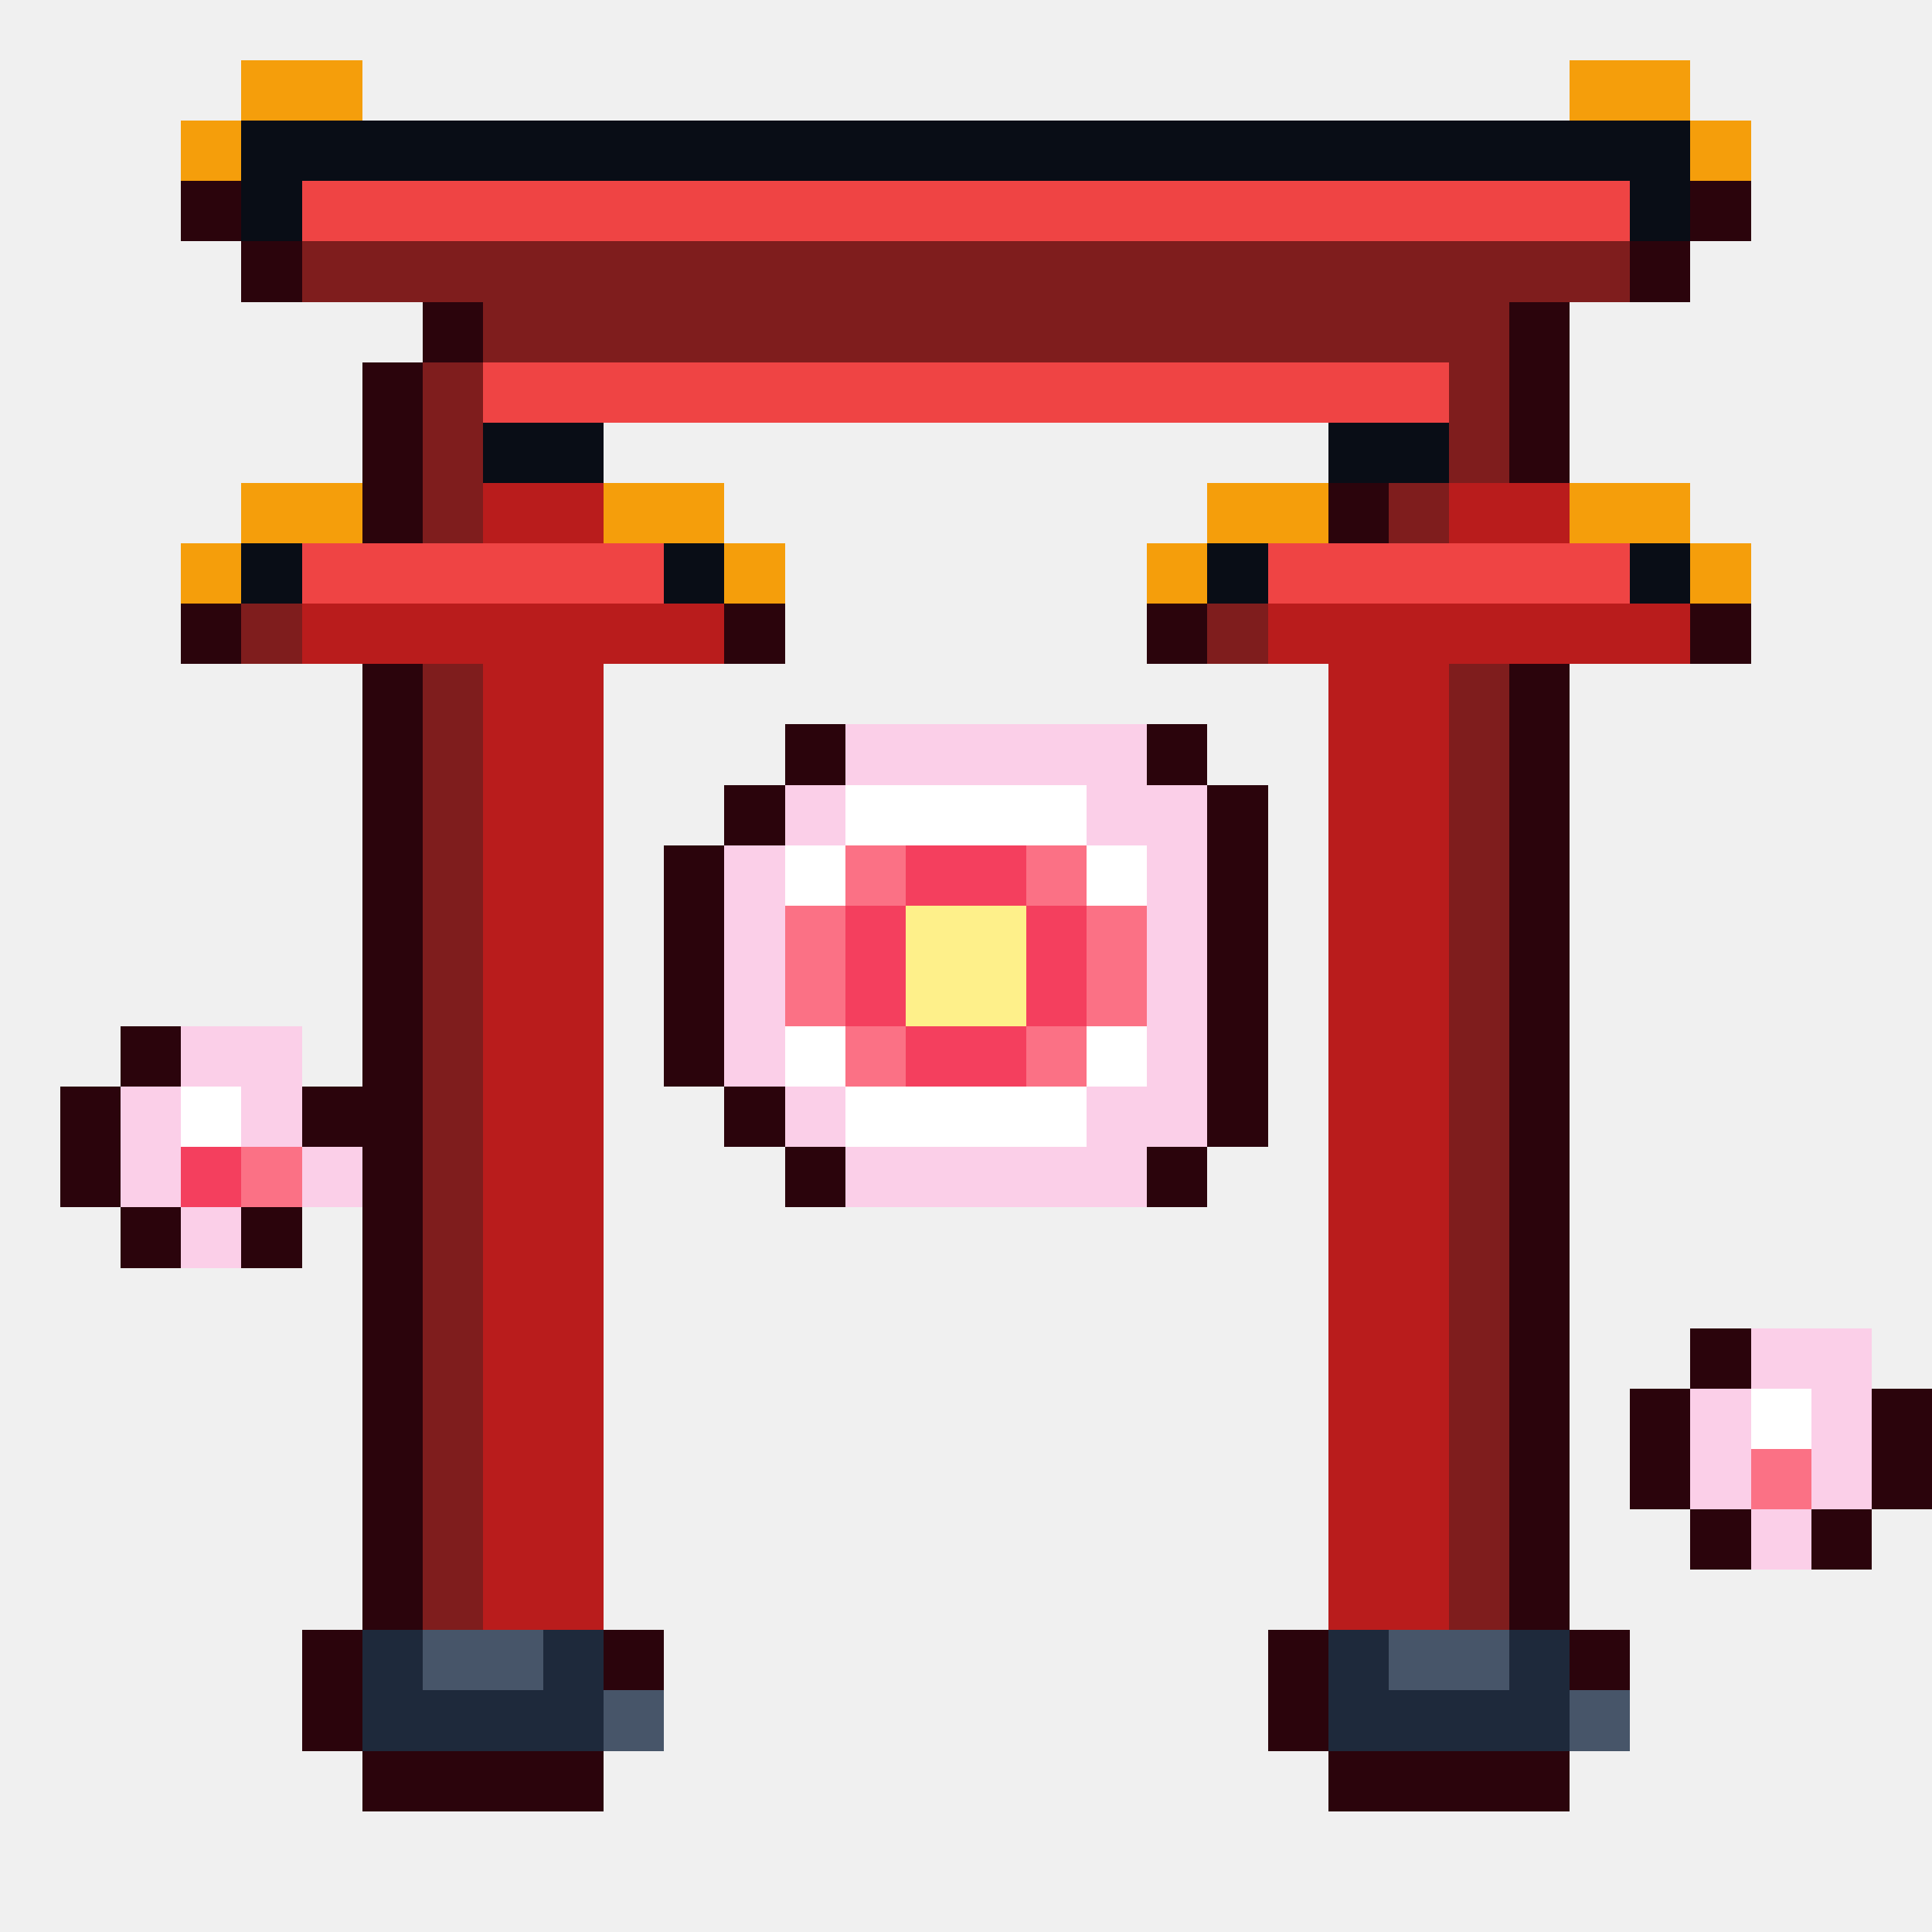
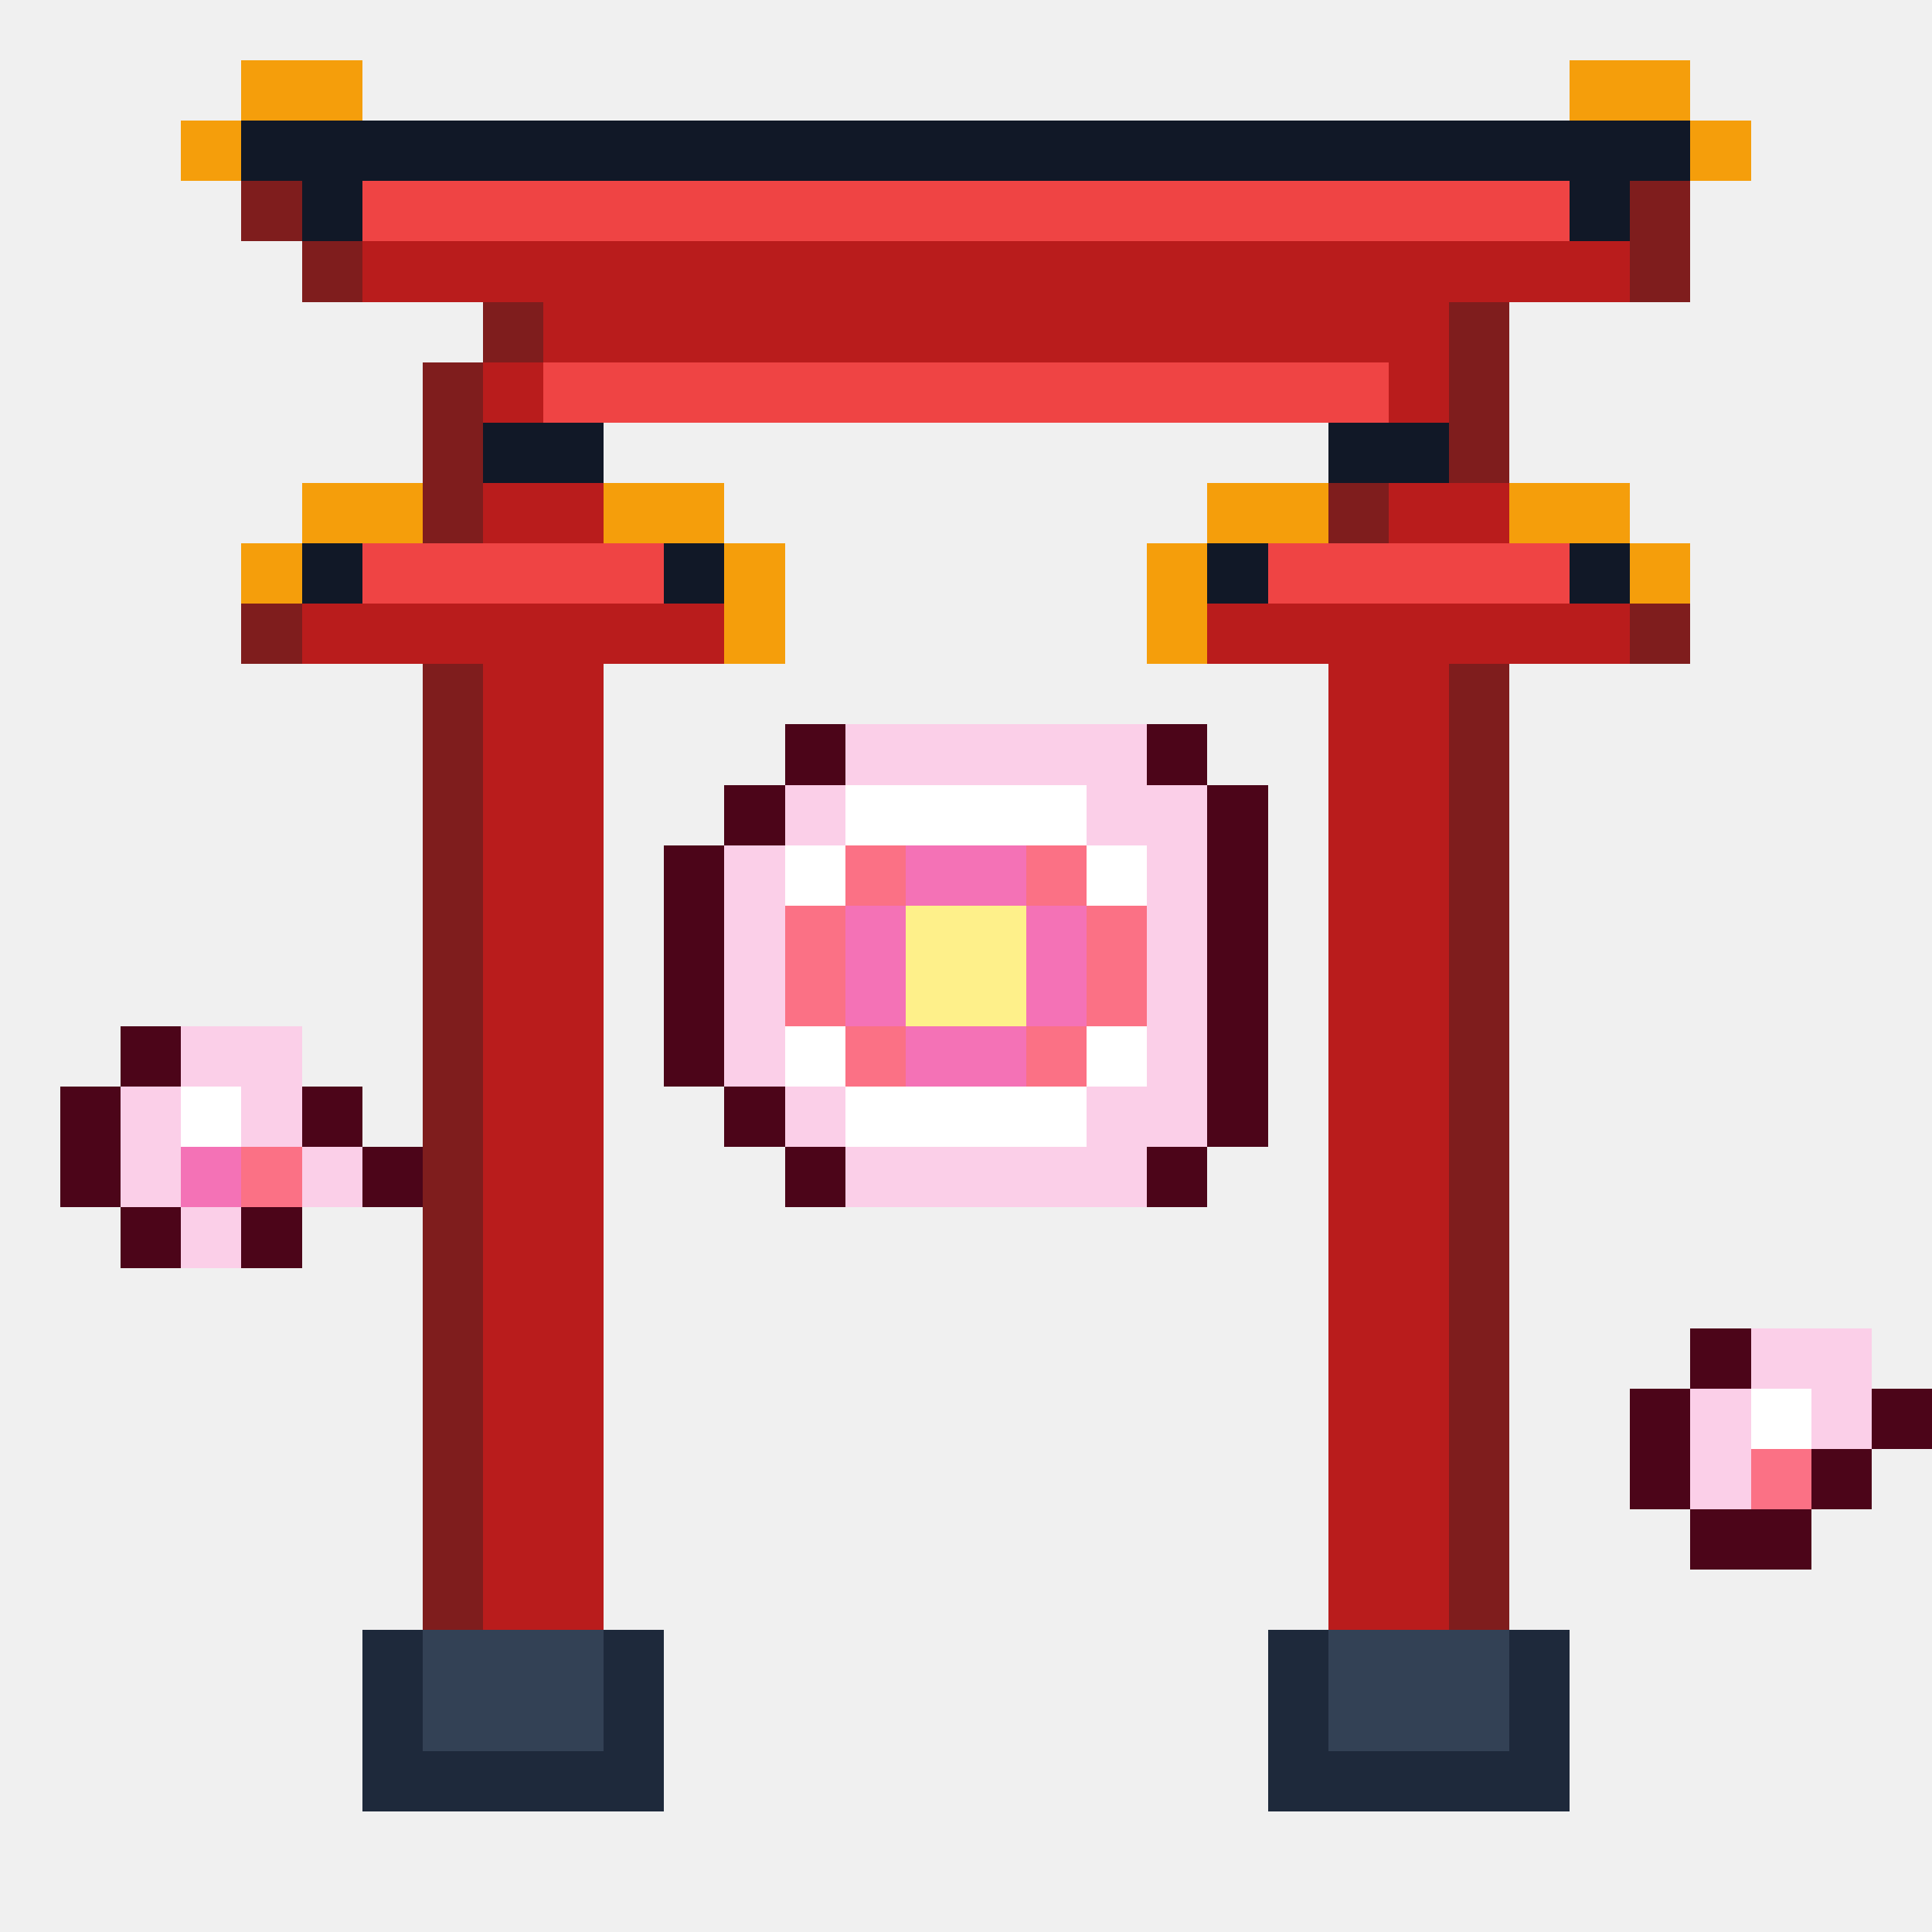
<svg xmlns="http://www.w3.org/2000/svg" viewBox="0 0 32 32" width="100%" height="100%" shape-rendering="crispEdges">
  <rect x="4" y="1" width="1" height="1" fill="#f59e0b" />
  <rect x="5" y="1" width="1" height="1" fill="#f59e0b" />
  <rect x="26" y="1" width="1" height="1" fill="#f59e0b" />
  <rect x="27" y="1" width="1" height="1" fill="#f59e0b" />
  <rect x="3" y="2" width="1" height="1" fill="#f59e0b" />
-   <rect x="4" y="2" width="1" height="1" fill="#090d16" />
-   <rect x="5" y="2" width="1" height="1" fill="#090d16" />
-   <rect x="6" y="2" width="1" height="1" fill="#090d16" />
-   <rect x="7" y="2" width="1" height="1" fill="#090d16" />
-   <rect x="8" y="2" width="1" height="1" fill="#090d16" />
-   <rect x="9" y="2" width="1" height="1" fill="#090d16" />
-   <rect x="10" y="2" width="1" height="1" fill="#090d16" />
-   <rect x="11" y="2" width="1" height="1" fill="#090d16" />
-   <rect x="12" y="2" width="1" height="1" fill="#090d16" />
-   <rect x="13" y="2" width="1" height="1" fill="#090d16" />
-   <rect x="14" y="2" width="1" height="1" fill="#090d16" />
-   <rect x="15" y="2" width="1" height="1" fill="#090d16" />
-   <rect x="16" y="2" width="1" height="1" fill="#090d16" />
-   <rect x="17" y="2" width="1" height="1" fill="#090d16" />
-   <rect x="18" y="2" width="1" height="1" fill="#090d16" />
-   <rect x="19" y="2" width="1" height="1" fill="#090d16" />
-   <rect x="20" y="2" width="1" height="1" fill="#090d16" />
-   <rect x="21" y="2" width="1" height="1" fill="#090d16" />
-   <rect x="22" y="2" width="1" height="1" fill="#090d16" />
-   <rect x="23" y="2" width="1" height="1" fill="#090d16" />
-   <rect x="24" y="2" width="1" height="1" fill="#090d16" />
-   <rect x="25" y="2" width="1" height="1" fill="#090d16" />
-   <rect x="26" y="2" width="1" height="1" fill="#090d16" />
-   <rect x="27" y="2" width="1" height="1" fill="#090d16" />
+   <rect x="4" y="2" width="1" height="1" fill="#111827" />
+   <rect x="5" y="2" width="1" height="1" fill="#111827" />
+   <rect x="6" y="2" width="1" height="1" fill="#111827" />
+   <rect x="7" y="2" width="1" height="1" fill="#111827" />
+   <rect x="8" y="2" width="1" height="1" fill="#111827" />
+   <rect x="9" y="2" width="1" height="1" fill="#111827" />
+   <rect x="10" y="2" width="1" height="1" fill="#111827" />
+   <rect x="11" y="2" width="1" height="1" fill="#111827" />
+   <rect x="12" y="2" width="1" height="1" fill="#111827" />
+   <rect x="13" y="2" width="1" height="1" fill="#111827" />
+   <rect x="14" y="2" width="1" height="1" fill="#111827" />
+   <rect x="15" y="2" width="1" height="1" fill="#111827" />
+   <rect x="16" y="2" width="1" height="1" fill="#111827" />
+   <rect x="17" y="2" width="1" height="1" fill="#111827" />
+   <rect x="18" y="2" width="1" height="1" fill="#111827" />
+   <rect x="19" y="2" width="1" height="1" fill="#111827" />
+   <rect x="20" y="2" width="1" height="1" fill="#111827" />
+   <rect x="21" y="2" width="1" height="1" fill="#111827" />
+   <rect x="22" y="2" width="1" height="1" fill="#111827" />
+   <rect x="23" y="2" width="1" height="1" fill="#111827" />
+   <rect x="24" y="2" width="1" height="1" fill="#111827" />
+   <rect x="25" y="2" width="1" height="1" fill="#111827" />
+   <rect x="26" y="2" width="1" height="1" fill="#111827" />
+   <rect x="27" y="2" width="1" height="1" fill="#111827" />
  <rect x="28" y="2" width="1" height="1" fill="#f59e0b" />
-   <rect x="3" y="3" width="1" height="1" fill="#2b040c" />
-   <rect x="4" y="3" width="1" height="1" fill="#090d16" />
-   <rect x="5" y="3" width="1" height="1" fill="#ef4444" />
+   <rect x="4" y="3" width="1" height="1" fill="#7f1d1d" />
+   <rect x="5" y="3" width="1" height="1" fill="#111827" />
  <rect x="6" y="3" width="1" height="1" fill="#ef4444" />
  <rect x="7" y="3" width="1" height="1" fill="#ef4444" />
  <rect x="8" y="3" width="1" height="1" fill="#ef4444" />
  <rect x="9" y="3" width="1" height="1" fill="#ef4444" />
  <rect x="10" y="3" width="1" height="1" fill="#ef4444" />
  <rect x="11" y="3" width="1" height="1" fill="#ef4444" />
  <rect x="12" y="3" width="1" height="1" fill="#ef4444" />
  <rect x="13" y="3" width="1" height="1" fill="#ef4444" />
  <rect x="14" y="3" width="1" height="1" fill="#ef4444" />
  <rect x="15" y="3" width="1" height="1" fill="#ef4444" />
  <rect x="16" y="3" width="1" height="1" fill="#ef4444" />
  <rect x="17" y="3" width="1" height="1" fill="#ef4444" />
  <rect x="18" y="3" width="1" height="1" fill="#ef4444" />
  <rect x="19" y="3" width="1" height="1" fill="#ef4444" />
  <rect x="20" y="3" width="1" height="1" fill="#ef4444" />
  <rect x="21" y="3" width="1" height="1" fill="#ef4444" />
  <rect x="22" y="3" width="1" height="1" fill="#ef4444" />
  <rect x="23" y="3" width="1" height="1" fill="#ef4444" />
  <rect x="24" y="3" width="1" height="1" fill="#ef4444" />
  <rect x="25" y="3" width="1" height="1" fill="#ef4444" />
-   <rect x="26" y="3" width="1" height="1" fill="#ef4444" />
-   <rect x="27" y="3" width="1" height="1" fill="#090d16" />
-   <rect x="28" y="3" width="1" height="1" fill="#2b040c" />
-   <rect x="4" y="4" width="1" height="1" fill="#2b040c" />
+   <rect x="26" y="3" width="1" height="1" fill="#111827" />
+   <rect x="27" y="3" width="1" height="1" fill="#7f1d1d" />
  <rect x="5" y="4" width="1" height="1" fill="#7f1d1d" />
-   <rect x="6" y="4" width="1" height="1" fill="#7f1d1d" />
-   <rect x="7" y="4" width="1" height="1" fill="#7f1d1d" />
-   <rect x="8" y="4" width="1" height="1" fill="#7f1d1d" />
-   <rect x="9" y="4" width="1" height="1" fill="#7f1d1d" />
-   <rect x="10" y="4" width="1" height="1" fill="#7f1d1d" />
-   <rect x="11" y="4" width="1" height="1" fill="#7f1d1d" />
-   <rect x="12" y="4" width="1" height="1" fill="#7f1d1d" />
-   <rect x="13" y="4" width="1" height="1" fill="#7f1d1d" />
-   <rect x="14" y="4" width="1" height="1" fill="#7f1d1d" />
-   <rect x="15" y="4" width="1" height="1" fill="#7f1d1d" />
-   <rect x="16" y="4" width="1" height="1" fill="#7f1d1d" />
-   <rect x="17" y="4" width="1" height="1" fill="#7f1d1d" />
-   <rect x="18" y="4" width="1" height="1" fill="#7f1d1d" />
-   <rect x="19" y="4" width="1" height="1" fill="#7f1d1d" />
-   <rect x="20" y="4" width="1" height="1" fill="#7f1d1d" />
-   <rect x="21" y="4" width="1" height="1" fill="#7f1d1d" />
-   <rect x="22" y="4" width="1" height="1" fill="#7f1d1d" />
-   <rect x="23" y="4" width="1" height="1" fill="#7f1d1d" />
-   <rect x="24" y="4" width="1" height="1" fill="#7f1d1d" />
-   <rect x="25" y="4" width="1" height="1" fill="#7f1d1d" />
-   <rect x="26" y="4" width="1" height="1" fill="#7f1d1d" />
-   <rect x="27" y="4" width="1" height="1" fill="#2b040c" />
-   <rect x="7" y="5" width="1" height="1" fill="#2b040c" />
+   <rect x="6" y="4" width="1" height="1" fill="#b91c1c" />
+   <rect x="7" y="4" width="1" height="1" fill="#b91c1c" />
+   <rect x="8" y="4" width="1" height="1" fill="#b91c1c" />
+   <rect x="9" y="4" width="1" height="1" fill="#b91c1c" />
+   <rect x="10" y="4" width="1" height="1" fill="#b91c1c" />
+   <rect x="11" y="4" width="1" height="1" fill="#b91c1c" />
+   <rect x="12" y="4" width="1" height="1" fill="#b91c1c" />
+   <rect x="13" y="4" width="1" height="1" fill="#b91c1c" />
+   <rect x="14" y="4" width="1" height="1" fill="#b91c1c" />
+   <rect x="15" y="4" width="1" height="1" fill="#b91c1c" />
+   <rect x="16" y="4" width="1" height="1" fill="#b91c1c" />
+   <rect x="17" y="4" width="1" height="1" fill="#b91c1c" />
+   <rect x="18" y="4" width="1" height="1" fill="#b91c1c" />
+   <rect x="19" y="4" width="1" height="1" fill="#b91c1c" />
+   <rect x="20" y="4" width="1" height="1" fill="#b91c1c" />
+   <rect x="21" y="4" width="1" height="1" fill="#b91c1c" />
+   <rect x="22" y="4" width="1" height="1" fill="#b91c1c" />
+   <rect x="23" y="4" width="1" height="1" fill="#b91c1c" />
+   <rect x="24" y="4" width="1" height="1" fill="#b91c1c" />
+   <rect x="25" y="4" width="1" height="1" fill="#b91c1c" />
+   <rect x="26" y="4" width="1" height="1" fill="#b91c1c" />
+   <rect x="27" y="4" width="1" height="1" fill="#7f1d1d" />
  <rect x="8" y="5" width="1" height="1" fill="#7f1d1d" />
-   <rect x="9" y="5" width="1" height="1" fill="#7f1d1d" />
-   <rect x="10" y="5" width="1" height="1" fill="#7f1d1d" />
-   <rect x="11" y="5" width="1" height="1" fill="#7f1d1d" />
-   <rect x="12" y="5" width="1" height="1" fill="#7f1d1d" />
-   <rect x="13" y="5" width="1" height="1" fill="#7f1d1d" />
-   <rect x="14" y="5" width="1" height="1" fill="#7f1d1d" />
-   <rect x="15" y="5" width="1" height="1" fill="#7f1d1d" />
-   <rect x="16" y="5" width="1" height="1" fill="#7f1d1d" />
-   <rect x="17" y="5" width="1" height="1" fill="#7f1d1d" />
-   <rect x="18" y="5" width="1" height="1" fill="#7f1d1d" />
-   <rect x="19" y="5" width="1" height="1" fill="#7f1d1d" />
-   <rect x="20" y="5" width="1" height="1" fill="#7f1d1d" />
-   <rect x="21" y="5" width="1" height="1" fill="#7f1d1d" />
-   <rect x="22" y="5" width="1" height="1" fill="#7f1d1d" />
-   <rect x="23" y="5" width="1" height="1" fill="#7f1d1d" />
+   <rect x="9" y="5" width="1" height="1" fill="#b91c1c" />
+   <rect x="10" y="5" width="1" height="1" fill="#b91c1c" />
+   <rect x="11" y="5" width="1" height="1" fill="#b91c1c" />
+   <rect x="12" y="5" width="1" height="1" fill="#b91c1c" />
+   <rect x="13" y="5" width="1" height="1" fill="#b91c1c" />
+   <rect x="14" y="5" width="1" height="1" fill="#b91c1c" />
+   <rect x="15" y="5" width="1" height="1" fill="#b91c1c" />
+   <rect x="16" y="5" width="1" height="1" fill="#b91c1c" />
+   <rect x="17" y="5" width="1" height="1" fill="#b91c1c" />
+   <rect x="18" y="5" width="1" height="1" fill="#b91c1c" />
+   <rect x="19" y="5" width="1" height="1" fill="#b91c1c" />
+   <rect x="20" y="5" width="1" height="1" fill="#b91c1c" />
+   <rect x="21" y="5" width="1" height="1" fill="#b91c1c" />
+   <rect x="22" y="5" width="1" height="1" fill="#b91c1c" />
+   <rect x="23" y="5" width="1" height="1" fill="#b91c1c" />
  <rect x="24" y="5" width="1" height="1" fill="#7f1d1d" />
-   <rect x="25" y="5" width="1" height="1" fill="#2b040c" />
-   <rect x="6" y="6" width="1" height="1" fill="#2b040c" />
  <rect x="7" y="6" width="1" height="1" fill="#7f1d1d" />
-   <rect x="8" y="6" width="1" height="1" fill="#ef4444" />
+   <rect x="8" y="6" width="1" height="1" fill="#b91c1c" />
  <rect x="9" y="6" width="1" height="1" fill="#ef4444" />
  <rect x="10" y="6" width="1" height="1" fill="#ef4444" />
  <rect x="11" y="6" width="1" height="1" fill="#ef4444" />
  <rect x="12" y="6" width="1" height="1" fill="#ef4444" />
  <rect x="13" y="6" width="1" height="1" fill="#ef4444" />
  <rect x="14" y="6" width="1" height="1" fill="#ef4444" />
  <rect x="15" y="6" width="1" height="1" fill="#ef4444" />
  <rect x="16" y="6" width="1" height="1" fill="#ef4444" />
  <rect x="17" y="6" width="1" height="1" fill="#ef4444" />
  <rect x="18" y="6" width="1" height="1" fill="#ef4444" />
  <rect x="19" y="6" width="1" height="1" fill="#ef4444" />
  <rect x="20" y="6" width="1" height="1" fill="#ef4444" />
  <rect x="21" y="6" width="1" height="1" fill="#ef4444" />
  <rect x="22" y="6" width="1" height="1" fill="#ef4444" />
-   <rect x="23" y="6" width="1" height="1" fill="#ef4444" />
+   <rect x="23" y="6" width="1" height="1" fill="#b91c1c" />
  <rect x="24" y="6" width="1" height="1" fill="#7f1d1d" />
-   <rect x="25" y="6" width="1" height="1" fill="#2b040c" />
-   <rect x="6" y="7" width="1" height="1" fill="#2b040c" />
  <rect x="7" y="7" width="1" height="1" fill="#7f1d1d" />
-   <rect x="8" y="7" width="1" height="1" fill="#090d16" />
-   <rect x="9" y="7" width="1" height="1" fill="#090d16" />
-   <rect x="22" y="7" width="1" height="1" fill="#090d16" />
-   <rect x="23" y="7" width="1" height="1" fill="#090d16" />
+   <rect x="8" y="7" width="1" height="1" fill="#111827" />
+   <rect x="9" y="7" width="1" height="1" fill="#111827" />
+   <rect x="22" y="7" width="1" height="1" fill="#111827" />
+   <rect x="23" y="7" width="1" height="1" fill="#111827" />
  <rect x="24" y="7" width="1" height="1" fill="#7f1d1d" />
-   <rect x="25" y="7" width="1" height="1" fill="#2b040c" />
-   <rect x="4" y="8" width="1" height="1" fill="#f59e0b" />
  <rect x="5" y="8" width="1" height="1" fill="#f59e0b" />
-   <rect x="6" y="8" width="1" height="1" fill="#2b040c" />
+   <rect x="6" y="8" width="1" height="1" fill="#f59e0b" />
  <rect x="7" y="8" width="1" height="1" fill="#7f1d1d" />
  <rect x="8" y="8" width="1" height="1" fill="#b91c1c" />
  <rect x="9" y="8" width="1" height="1" fill="#b91c1c" />
  <rect x="10" y="8" width="1" height="1" fill="#f59e0b" />
  <rect x="11" y="8" width="1" height="1" fill="#f59e0b" />
  <rect x="20" y="8" width="1" height="1" fill="#f59e0b" />
  <rect x="21" y="8" width="1" height="1" fill="#f59e0b" />
-   <rect x="22" y="8" width="1" height="1" fill="#2b040c" />
-   <rect x="23" y="8" width="1" height="1" fill="#7f1d1d" />
+   <rect x="22" y="8" width="1" height="1" fill="#7f1d1d" />
+   <rect x="23" y="8" width="1" height="1" fill="#b91c1c" />
  <rect x="24" y="8" width="1" height="1" fill="#b91c1c" />
-   <rect x="25" y="8" width="1" height="1" fill="#b91c1c" />
+   <rect x="25" y="8" width="1" height="1" fill="#f59e0b" />
  <rect x="26" y="8" width="1" height="1" fill="#f59e0b" />
-   <rect x="27" y="8" width="1" height="1" fill="#f59e0b" />
-   <rect x="3" y="9" width="1" height="1" fill="#f59e0b" />
-   <rect x="4" y="9" width="1" height="1" fill="#090d16" />
-   <rect x="5" y="9" width="1" height="1" fill="#ef4444" />
+   <rect x="4" y="9" width="1" height="1" fill="#f59e0b" />
+   <rect x="5" y="9" width="1" height="1" fill="#111827" />
  <rect x="6" y="9" width="1" height="1" fill="#ef4444" />
  <rect x="7" y="9" width="1" height="1" fill="#ef4444" />
  <rect x="8" y="9" width="1" height="1" fill="#ef4444" />
  <rect x="9" y="9" width="1" height="1" fill="#ef4444" />
  <rect x="10" y="9" width="1" height="1" fill="#ef4444" />
-   <rect x="11" y="9" width="1" height="1" fill="#090d16" />
+   <rect x="11" y="9" width="1" height="1" fill="#111827" />
  <rect x="12" y="9" width="1" height="1" fill="#f59e0b" />
  <rect x="19" y="9" width="1" height="1" fill="#f59e0b" />
-   <rect x="20" y="9" width="1" height="1" fill="#090d16" />
+   <rect x="20" y="9" width="1" height="1" fill="#111827" />
  <rect x="21" y="9" width="1" height="1" fill="#ef4444" />
  <rect x="22" y="9" width="1" height="1" fill="#ef4444" />
  <rect x="23" y="9" width="1" height="1" fill="#ef4444" />
  <rect x="24" y="9" width="1" height="1" fill="#ef4444" />
  <rect x="25" y="9" width="1" height="1" fill="#ef4444" />
-   <rect x="26" y="9" width="1" height="1" fill="#ef4444" />
-   <rect x="27" y="9" width="1" height="1" fill="#090d16" />
-   <rect x="28" y="9" width="1" height="1" fill="#f59e0b" />
-   <rect x="3" y="10" width="1" height="1" fill="#2b040c" />
+   <rect x="26" y="9" width="1" height="1" fill="#111827" />
+   <rect x="27" y="9" width="1" height="1" fill="#f59e0b" />
  <rect x="4" y="10" width="1" height="1" fill="#7f1d1d" />
  <rect x="5" y="10" width="1" height="1" fill="#b91c1c" />
  <rect x="6" y="10" width="1" height="1" fill="#b91c1c" />
  <rect x="7" y="10" width="1" height="1" fill="#b91c1c" />
  <rect x="8" y="10" width="1" height="1" fill="#b91c1c" />
  <rect x="9" y="10" width="1" height="1" fill="#b91c1c" />
  <rect x="10" y="10" width="1" height="1" fill="#b91c1c" />
  <rect x="11" y="10" width="1" height="1" fill="#b91c1c" />
-   <rect x="12" y="10" width="1" height="1" fill="#2b040c" />
-   <rect x="19" y="10" width="1" height="1" fill="#2b040c" />
-   <rect x="20" y="10" width="1" height="1" fill="#7f1d1d" />
+   <rect x="12" y="10" width="1" height="1" fill="#f59e0b" />
+   <rect x="19" y="10" width="1" height="1" fill="#f59e0b" />
+   <rect x="20" y="10" width="1" height="1" fill="#b91c1c" />
  <rect x="21" y="10" width="1" height="1" fill="#b91c1c" />
  <rect x="22" y="10" width="1" height="1" fill="#b91c1c" />
  <rect x="23" y="10" width="1" height="1" fill="#b91c1c" />
  <rect x="24" y="10" width="1" height="1" fill="#b91c1c" />
  <rect x="25" y="10" width="1" height="1" fill="#b91c1c" />
  <rect x="26" y="10" width="1" height="1" fill="#b91c1c" />
-   <rect x="27" y="10" width="1" height="1" fill="#b91c1c" />
-   <rect x="28" y="10" width="1" height="1" fill="#2b040c" />
-   <rect x="6" y="11" width="1" height="1" fill="#2b040c" />
+   <rect x="27" y="10" width="1" height="1" fill="#7f1d1d" />
  <rect x="7" y="11" width="1" height="1" fill="#7f1d1d" />
  <rect x="8" y="11" width="1" height="1" fill="#b91c1c" />
  <rect x="9" y="11" width="1" height="1" fill="#b91c1c" />
  <rect x="22" y="11" width="1" height="1" fill="#b91c1c" />
  <rect x="23" y="11" width="1" height="1" fill="#b91c1c" />
  <rect x="24" y="11" width="1" height="1" fill="#7f1d1d" />
-   <rect x="25" y="11" width="1" height="1" fill="#2b040c" />
-   <rect x="6" y="12" width="1" height="1" fill="#2b040c" />
  <rect x="7" y="12" width="1" height="1" fill="#7f1d1d" />
  <rect x="8" y="12" width="1" height="1" fill="#b91c1c" />
  <rect x="9" y="12" width="1" height="1" fill="#b91c1c" />
-   <rect x="13" y="12" width="1" height="1" fill="#2b040c" />
+   <rect x="13" y="12" width="1" height="1" fill="#4c0519" />
  <rect x="14" y="12" width="1" height="1" fill="#fbcfe8" />
  <rect x="15" y="12" width="1" height="1" fill="#fbcfe8" />
  <rect x="16" y="12" width="1" height="1" fill="#fbcfe8" />
  <rect x="17" y="12" width="1" height="1" fill="#fbcfe8" />
  <rect x="18" y="12" width="1" height="1" fill="#fbcfe8" />
-   <rect x="19" y="12" width="1" height="1" fill="#2b040c" />
+   <rect x="19" y="12" width="1" height="1" fill="#4c0519" />
  <rect x="22" y="12" width="1" height="1" fill="#b91c1c" />
  <rect x="23" y="12" width="1" height="1" fill="#b91c1c" />
  <rect x="24" y="12" width="1" height="1" fill="#7f1d1d" />
-   <rect x="25" y="12" width="1" height="1" fill="#2b040c" />
-   <rect x="6" y="13" width="1" height="1" fill="#2b040c" />
  <rect x="7" y="13" width="1" height="1" fill="#7f1d1d" />
  <rect x="8" y="13" width="1" height="1" fill="#b91c1c" />
  <rect x="9" y="13" width="1" height="1" fill="#b91c1c" />
-   <rect x="12" y="13" width="1" height="1" fill="#2b040c" />
+   <rect x="12" y="13" width="1" height="1" fill="#4c0519" />
  <rect x="13" y="13" width="1" height="1" fill="#fbcfe8" />
  <rect x="14" y="13" width="1" height="1" fill="#ffffff" />
  <rect x="15" y="13" width="1" height="1" fill="#ffffff" />
  <rect x="16" y="13" width="1" height="1" fill="#ffffff" />
  <rect x="17" y="13" width="1" height="1" fill="#ffffff" />
  <rect x="18" y="13" width="1" height="1" fill="#fbcfe8" />
  <rect x="19" y="13" width="1" height="1" fill="#fbcfe8" />
-   <rect x="20" y="13" width="1" height="1" fill="#2b040c" />
+   <rect x="20" y="13" width="1" height="1" fill="#4c0519" />
  <rect x="22" y="13" width="1" height="1" fill="#b91c1c" />
  <rect x="23" y="13" width="1" height="1" fill="#b91c1c" />
  <rect x="24" y="13" width="1" height="1" fill="#7f1d1d" />
-   <rect x="25" y="13" width="1" height="1" fill="#2b040c" />
-   <rect x="6" y="14" width="1" height="1" fill="#2b040c" />
  <rect x="7" y="14" width="1" height="1" fill="#7f1d1d" />
  <rect x="8" y="14" width="1" height="1" fill="#b91c1c" />
  <rect x="9" y="14" width="1" height="1" fill="#b91c1c" />
-   <rect x="11" y="14" width="1" height="1" fill="#2b040c" />
+   <rect x="11" y="14" width="1" height="1" fill="#4c0519" />
  <rect x="12" y="14" width="1" height="1" fill="#fbcfe8" />
  <rect x="13" y="14" width="1" height="1" fill="#ffffff" />
  <rect x="14" y="14" width="1" height="1" fill="#fb7185" />
-   <rect x="15" y="14" width="1" height="1" fill="#f43f5e" />
-   <rect x="16" y="14" width="1" height="1" fill="#f43f5e" />
+   <rect x="15" y="14" width="1" height="1" fill="#f472b6" />
+   <rect x="16" y="14" width="1" height="1" fill="#f472b6" />
  <rect x="17" y="14" width="1" height="1" fill="#fb7185" />
  <rect x="18" y="14" width="1" height="1" fill="#ffffff" />
  <rect x="19" y="14" width="1" height="1" fill="#fbcfe8" />
-   <rect x="20" y="14" width="1" height="1" fill="#2b040c" />
+   <rect x="20" y="14" width="1" height="1" fill="#4c0519" />
  <rect x="22" y="14" width="1" height="1" fill="#b91c1c" />
  <rect x="23" y="14" width="1" height="1" fill="#b91c1c" />
  <rect x="24" y="14" width="1" height="1" fill="#7f1d1d" />
-   <rect x="25" y="14" width="1" height="1" fill="#2b040c" />
-   <rect x="6" y="15" width="1" height="1" fill="#2b040c" />
  <rect x="7" y="15" width="1" height="1" fill="#7f1d1d" />
  <rect x="8" y="15" width="1" height="1" fill="#b91c1c" />
  <rect x="9" y="15" width="1" height="1" fill="#b91c1c" />
-   <rect x="11" y="15" width="1" height="1" fill="#2b040c" />
+   <rect x="11" y="15" width="1" height="1" fill="#4c0519" />
  <rect x="12" y="15" width="1" height="1" fill="#fbcfe8" />
  <rect x="13" y="15" width="1" height="1" fill="#fb7185" />
-   <rect x="14" y="15" width="1" height="1" fill="#f43f5e" />
+   <rect x="14" y="15" width="1" height="1" fill="#f472b6" />
  <rect x="15" y="15" width="1" height="1" fill="#fef08a" />
  <rect x="16" y="15" width="1" height="1" fill="#fef08a" />
-   <rect x="17" y="15" width="1" height="1" fill="#f43f5e" />
+   <rect x="17" y="15" width="1" height="1" fill="#f472b6" />
  <rect x="18" y="15" width="1" height="1" fill="#fb7185" />
  <rect x="19" y="15" width="1" height="1" fill="#fbcfe8" />
-   <rect x="20" y="15" width="1" height="1" fill="#2b040c" />
+   <rect x="20" y="15" width="1" height="1" fill="#4c0519" />
  <rect x="22" y="15" width="1" height="1" fill="#b91c1c" />
  <rect x="23" y="15" width="1" height="1" fill="#b91c1c" />
  <rect x="24" y="15" width="1" height="1" fill="#7f1d1d" />
-   <rect x="25" y="15" width="1" height="1" fill="#2b040c" />
-   <rect x="6" y="16" width="1" height="1" fill="#2b040c" />
  <rect x="7" y="16" width="1" height="1" fill="#7f1d1d" />
  <rect x="8" y="16" width="1" height="1" fill="#b91c1c" />
  <rect x="9" y="16" width="1" height="1" fill="#b91c1c" />
-   <rect x="11" y="16" width="1" height="1" fill="#2b040c" />
+   <rect x="11" y="16" width="1" height="1" fill="#4c0519" />
  <rect x="12" y="16" width="1" height="1" fill="#fbcfe8" />
  <rect x="13" y="16" width="1" height="1" fill="#fb7185" />
-   <rect x="14" y="16" width="1" height="1" fill="#f43f5e" />
+   <rect x="14" y="16" width="1" height="1" fill="#f472b6" />
  <rect x="15" y="16" width="1" height="1" fill="#fef08a" />
  <rect x="16" y="16" width="1" height="1" fill="#fef08a" />
-   <rect x="17" y="16" width="1" height="1" fill="#f43f5e" />
+   <rect x="17" y="16" width="1" height="1" fill="#f472b6" />
  <rect x="18" y="16" width="1" height="1" fill="#fb7185" />
  <rect x="19" y="16" width="1" height="1" fill="#fbcfe8" />
-   <rect x="20" y="16" width="1" height="1" fill="#2b040c" />
+   <rect x="20" y="16" width="1" height="1" fill="#4c0519" />
  <rect x="22" y="16" width="1" height="1" fill="#b91c1c" />
  <rect x="23" y="16" width="1" height="1" fill="#b91c1c" />
  <rect x="24" y="16" width="1" height="1" fill="#7f1d1d" />
-   <rect x="25" y="16" width="1" height="1" fill="#2b040c" />
-   <rect x="2" y="17" width="1" height="1" fill="#2b040c" />
+   <rect x="2" y="17" width="1" height="1" fill="#4c0519" />
  <rect x="3" y="17" width="1" height="1" fill="#fbcfe8" />
  <rect x="4" y="17" width="1" height="1" fill="#fbcfe8" />
-   <rect x="6" y="17" width="1" height="1" fill="#2b040c" />
  <rect x="7" y="17" width="1" height="1" fill="#7f1d1d" />
  <rect x="8" y="17" width="1" height="1" fill="#b91c1c" />
  <rect x="9" y="17" width="1" height="1" fill="#b91c1c" />
-   <rect x="11" y="17" width="1" height="1" fill="#2b040c" />
+   <rect x="11" y="17" width="1" height="1" fill="#4c0519" />
  <rect x="12" y="17" width="1" height="1" fill="#fbcfe8" />
  <rect x="13" y="17" width="1" height="1" fill="#ffffff" />
  <rect x="14" y="17" width="1" height="1" fill="#fb7185" />
-   <rect x="15" y="17" width="1" height="1" fill="#f43f5e" />
-   <rect x="16" y="17" width="1" height="1" fill="#f43f5e" />
+   <rect x="15" y="17" width="1" height="1" fill="#f472b6" />
+   <rect x="16" y="17" width="1" height="1" fill="#f472b6" />
  <rect x="17" y="17" width="1" height="1" fill="#fb7185" />
  <rect x="18" y="17" width="1" height="1" fill="#ffffff" />
  <rect x="19" y="17" width="1" height="1" fill="#fbcfe8" />
-   <rect x="20" y="17" width="1" height="1" fill="#2b040c" />
+   <rect x="20" y="17" width="1" height="1" fill="#4c0519" />
  <rect x="22" y="17" width="1" height="1" fill="#b91c1c" />
  <rect x="23" y="17" width="1" height="1" fill="#b91c1c" />
  <rect x="24" y="17" width="1" height="1" fill="#7f1d1d" />
-   <rect x="25" y="17" width="1" height="1" fill="#2b040c" />
-   <rect x="1" y="18" width="1" height="1" fill="#2b040c" />
+   <rect x="1" y="18" width="1" height="1" fill="#4c0519" />
  <rect x="2" y="18" width="1" height="1" fill="#fbcfe8" />
  <rect x="3" y="18" width="1" height="1" fill="#ffffff" />
  <rect x="4" y="18" width="1" height="1" fill="#fbcfe8" />
-   <rect x="5" y="18" width="1" height="1" fill="#2b040c" />
-   <rect x="6" y="18" width="1" height="1" fill="#2b040c" />
+   <rect x="5" y="18" width="1" height="1" fill="#4c0519" />
  <rect x="7" y="18" width="1" height="1" fill="#7f1d1d" />
  <rect x="8" y="18" width="1" height="1" fill="#b91c1c" />
  <rect x="9" y="18" width="1" height="1" fill="#b91c1c" />
-   <rect x="12" y="18" width="1" height="1" fill="#2b040c" />
+   <rect x="12" y="18" width="1" height="1" fill="#4c0519" />
  <rect x="13" y="18" width="1" height="1" fill="#fbcfe8" />
  <rect x="14" y="18" width="1" height="1" fill="#ffffff" />
  <rect x="15" y="18" width="1" height="1" fill="#ffffff" />
  <rect x="16" y="18" width="1" height="1" fill="#ffffff" />
  <rect x="17" y="18" width="1" height="1" fill="#ffffff" />
  <rect x="18" y="18" width="1" height="1" fill="#fbcfe8" />
  <rect x="19" y="18" width="1" height="1" fill="#fbcfe8" />
-   <rect x="20" y="18" width="1" height="1" fill="#2b040c" />
+   <rect x="20" y="18" width="1" height="1" fill="#4c0519" />
  <rect x="22" y="18" width="1" height="1" fill="#b91c1c" />
  <rect x="23" y="18" width="1" height="1" fill="#b91c1c" />
  <rect x="24" y="18" width="1" height="1" fill="#7f1d1d" />
-   <rect x="25" y="18" width="1" height="1" fill="#2b040c" />
-   <rect x="1" y="19" width="1" height="1" fill="#2b040c" />
+   <rect x="1" y="19" width="1" height="1" fill="#4c0519" />
  <rect x="2" y="19" width="1" height="1" fill="#fbcfe8" />
-   <rect x="3" y="19" width="1" height="1" fill="#f43f5e" />
+   <rect x="3" y="19" width="1" height="1" fill="#f472b6" />
  <rect x="4" y="19" width="1" height="1" fill="#fb7185" />
  <rect x="5" y="19" width="1" height="1" fill="#fbcfe8" />
-   <rect x="6" y="19" width="1" height="1" fill="#2b040c" />
+   <rect x="6" y="19" width="1" height="1" fill="#4c0519" />
  <rect x="7" y="19" width="1" height="1" fill="#7f1d1d" />
  <rect x="8" y="19" width="1" height="1" fill="#b91c1c" />
  <rect x="9" y="19" width="1" height="1" fill="#b91c1c" />
-   <rect x="13" y="19" width="1" height="1" fill="#2b040c" />
+   <rect x="13" y="19" width="1" height="1" fill="#4c0519" />
  <rect x="14" y="19" width="1" height="1" fill="#fbcfe8" />
  <rect x="15" y="19" width="1" height="1" fill="#fbcfe8" />
  <rect x="16" y="19" width="1" height="1" fill="#fbcfe8" />
  <rect x="17" y="19" width="1" height="1" fill="#fbcfe8" />
  <rect x="18" y="19" width="1" height="1" fill="#fbcfe8" />
-   <rect x="19" y="19" width="1" height="1" fill="#2b040c" />
+   <rect x="19" y="19" width="1" height="1" fill="#4c0519" />
  <rect x="22" y="19" width="1" height="1" fill="#b91c1c" />
  <rect x="23" y="19" width="1" height="1" fill="#b91c1c" />
  <rect x="24" y="19" width="1" height="1" fill="#7f1d1d" />
-   <rect x="25" y="19" width="1" height="1" fill="#2b040c" />
-   <rect x="2" y="20" width="1" height="1" fill="#2b040c" />
+   <rect x="2" y="20" width="1" height="1" fill="#4c0519" />
  <rect x="3" y="20" width="1" height="1" fill="#fbcfe8" />
-   <rect x="4" y="20" width="1" height="1" fill="#2b040c" />
-   <rect x="6" y="20" width="1" height="1" fill="#2b040c" />
+   <rect x="4" y="20" width="1" height="1" fill="#4c0519" />
  <rect x="7" y="20" width="1" height="1" fill="#7f1d1d" />
  <rect x="8" y="20" width="1" height="1" fill="#b91c1c" />
  <rect x="9" y="20" width="1" height="1" fill="#b91c1c" />
  <rect x="22" y="20" width="1" height="1" fill="#b91c1c" />
  <rect x="23" y="20" width="1" height="1" fill="#b91c1c" />
  <rect x="24" y="20" width="1" height="1" fill="#7f1d1d" />
-   <rect x="25" y="20" width="1" height="1" fill="#2b040c" />
-   <rect x="6" y="21" width="1" height="1" fill="#2b040c" />
  <rect x="7" y="21" width="1" height="1" fill="#7f1d1d" />
  <rect x="8" y="21" width="1" height="1" fill="#b91c1c" />
  <rect x="9" y="21" width="1" height="1" fill="#b91c1c" />
  <rect x="22" y="21" width="1" height="1" fill="#b91c1c" />
  <rect x="23" y="21" width="1" height="1" fill="#b91c1c" />
  <rect x="24" y="21" width="1" height="1" fill="#7f1d1d" />
-   <rect x="25" y="21" width="1" height="1" fill="#2b040c" />
-   <rect x="6" y="22" width="1" height="1" fill="#2b040c" />
  <rect x="7" y="22" width="1" height="1" fill="#7f1d1d" />
  <rect x="8" y="22" width="1" height="1" fill="#b91c1c" />
  <rect x="9" y="22" width="1" height="1" fill="#b91c1c" />
  <rect x="22" y="22" width="1" height="1" fill="#b91c1c" />
  <rect x="23" y="22" width="1" height="1" fill="#b91c1c" />
  <rect x="24" y="22" width="1" height="1" fill="#7f1d1d" />
-   <rect x="25" y="22" width="1" height="1" fill="#2b040c" />
-   <rect x="28" y="22" width="1" height="1" fill="#2b040c" />
+   <rect x="28" y="22" width="1" height="1" fill="#4c0519" />
  <rect x="29" y="22" width="1" height="1" fill="#fbcfe8" />
  <rect x="30" y="22" width="1" height="1" fill="#fbcfe8" />
-   <rect x="6" y="23" width="1" height="1" fill="#2b040c" />
  <rect x="7" y="23" width="1" height="1" fill="#7f1d1d" />
  <rect x="8" y="23" width="1" height="1" fill="#b91c1c" />
  <rect x="9" y="23" width="1" height="1" fill="#b91c1c" />
  <rect x="22" y="23" width="1" height="1" fill="#b91c1c" />
  <rect x="23" y="23" width="1" height="1" fill="#b91c1c" />
  <rect x="24" y="23" width="1" height="1" fill="#7f1d1d" />
-   <rect x="25" y="23" width="1" height="1" fill="#2b040c" />
-   <rect x="27" y="23" width="1" height="1" fill="#2b040c" />
+   <rect x="27" y="23" width="1" height="1" fill="#4c0519" />
  <rect x="28" y="23" width="1" height="1" fill="#fbcfe8" />
  <rect x="29" y="23" width="1" height="1" fill="#ffffff" />
  <rect x="30" y="23" width="1" height="1" fill="#fbcfe8" />
-   <rect x="31" y="23" width="1" height="1" fill="#2b040c" />
-   <rect x="6" y="24" width="1" height="1" fill="#2b040c" />
+   <rect x="31" y="23" width="1" height="1" fill="#4c0519" />
  <rect x="7" y="24" width="1" height="1" fill="#7f1d1d" />
  <rect x="8" y="24" width="1" height="1" fill="#b91c1c" />
  <rect x="9" y="24" width="1" height="1" fill="#b91c1c" />
  <rect x="22" y="24" width="1" height="1" fill="#b91c1c" />
  <rect x="23" y="24" width="1" height="1" fill="#b91c1c" />
  <rect x="24" y="24" width="1" height="1" fill="#7f1d1d" />
-   <rect x="25" y="24" width="1" height="1" fill="#2b040c" />
-   <rect x="27" y="24" width="1" height="1" fill="#2b040c" />
+   <rect x="27" y="24" width="1" height="1" fill="#4c0519" />
  <rect x="28" y="24" width="1" height="1" fill="#fbcfe8" />
  <rect x="29" y="24" width="1" height="1" fill="#fb7185" />
-   <rect x="30" y="24" width="1" height="1" fill="#fbcfe8" />
-   <rect x="31" y="24" width="1" height="1" fill="#2b040c" />
-   <rect x="6" y="25" width="1" height="1" fill="#2b040c" />
+   <rect x="30" y="24" width="1" height="1" fill="#4c0519" />
  <rect x="7" y="25" width="1" height="1" fill="#7f1d1d" />
  <rect x="8" y="25" width="1" height="1" fill="#b91c1c" />
  <rect x="9" y="25" width="1" height="1" fill="#b91c1c" />
  <rect x="22" y="25" width="1" height="1" fill="#b91c1c" />
  <rect x="23" y="25" width="1" height="1" fill="#b91c1c" />
  <rect x="24" y="25" width="1" height="1" fill="#7f1d1d" />
-   <rect x="25" y="25" width="1" height="1" fill="#2b040c" />
-   <rect x="28" y="25" width="1" height="1" fill="#2b040c" />
-   <rect x="29" y="25" width="1" height="1" fill="#fbcfe8" />
-   <rect x="30" y="25" width="1" height="1" fill="#2b040c" />
-   <rect x="6" y="26" width="1" height="1" fill="#2b040c" />
+   <rect x="28" y="25" width="1" height="1" fill="#4c0519" />
+   <rect x="29" y="25" width="1" height="1" fill="#4c0519" />
  <rect x="7" y="26" width="1" height="1" fill="#7f1d1d" />
  <rect x="8" y="26" width="1" height="1" fill="#b91c1c" />
  <rect x="9" y="26" width="1" height="1" fill="#b91c1c" />
  <rect x="22" y="26" width="1" height="1" fill="#b91c1c" />
  <rect x="23" y="26" width="1" height="1" fill="#b91c1c" />
  <rect x="24" y="26" width="1" height="1" fill="#7f1d1d" />
-   <rect x="25" y="26" width="1" height="1" fill="#2b040c" />
-   <rect x="5" y="27" width="1" height="1" fill="#2b040c" />
  <rect x="6" y="27" width="1" height="1" fill="#1e293b" />
-   <rect x="7" y="27" width="1" height="1" fill="#475569" />
-   <rect x="8" y="27" width="1" height="1" fill="#475569" />
-   <rect x="9" y="27" width="1" height="1" fill="#1e293b" />
-   <rect x="10" y="27" width="1" height="1" fill="#2b040c" />
-   <rect x="21" y="27" width="1" height="1" fill="#2b040c" />
-   <rect x="22" y="27" width="1" height="1" fill="#1e293b" />
-   <rect x="23" y="27" width="1" height="1" fill="#475569" />
-   <rect x="24" y="27" width="1" height="1" fill="#475569" />
+   <rect x="7" y="27" width="1" height="1" fill="#334155" />
+   <rect x="8" y="27" width="1" height="1" fill="#334155" />
+   <rect x="9" y="27" width="1" height="1" fill="#334155" />
+   <rect x="10" y="27" width="1" height="1" fill="#1e293b" />
+   <rect x="21" y="27" width="1" height="1" fill="#1e293b" />
+   <rect x="22" y="27" width="1" height="1" fill="#334155" />
+   <rect x="23" y="27" width="1" height="1" fill="#334155" />
+   <rect x="24" y="27" width="1" height="1" fill="#334155" />
  <rect x="25" y="27" width="1" height="1" fill="#1e293b" />
-   <rect x="26" y="27" width="1" height="1" fill="#2b040c" />
-   <rect x="5" y="28" width="1" height="1" fill="#2b040c" />
  <rect x="6" y="28" width="1" height="1" fill="#1e293b" />
-   <rect x="7" y="28" width="1" height="1" fill="#1e293b" />
-   <rect x="8" y="28" width="1" height="1" fill="#1e293b" />
-   <rect x="9" y="28" width="1" height="1" fill="#1e293b" />
-   <rect x="10" y="28" width="1" height="1" fill="#475569" />
-   <rect x="21" y="28" width="1" height="1" fill="#2b040c" />
-   <rect x="22" y="28" width="1" height="1" fill="#1e293b" />
-   <rect x="23" y="28" width="1" height="1" fill="#1e293b" />
-   <rect x="24" y="28" width="1" height="1" fill="#1e293b" />
+   <rect x="7" y="28" width="1" height="1" fill="#334155" />
+   <rect x="8" y="28" width="1" height="1" fill="#334155" />
+   <rect x="9" y="28" width="1" height="1" fill="#334155" />
+   <rect x="10" y="28" width="1" height="1" fill="#1e293b" />
+   <rect x="21" y="28" width="1" height="1" fill="#1e293b" />
+   <rect x="22" y="28" width="1" height="1" fill="#334155" />
+   <rect x="23" y="28" width="1" height="1" fill="#334155" />
+   <rect x="24" y="28" width="1" height="1" fill="#334155" />
  <rect x="25" y="28" width="1" height="1" fill="#1e293b" />
-   <rect x="26" y="28" width="1" height="1" fill="#475569" />
-   <rect x="6" y="29" width="1" height="1" fill="#2b040c" />
-   <rect x="7" y="29" width="1" height="1" fill="#2b040c" />
-   <rect x="8" y="29" width="1" height="1" fill="#2b040c" />
-   <rect x="9" y="29" width="1" height="1" fill="#2b040c" />
-   <rect x="22" y="29" width="1" height="1" fill="#2b040c" />
-   <rect x="23" y="29" width="1" height="1" fill="#2b040c" />
-   <rect x="24" y="29" width="1" height="1" fill="#2b040c" />
-   <rect x="25" y="29" width="1" height="1" fill="#2b040c" />
+   <rect x="6" y="29" width="1" height="1" fill="#1e293b" />
+   <rect x="7" y="29" width="1" height="1" fill="#1e293b" />
+   <rect x="8" y="29" width="1" height="1" fill="#1e293b" />
+   <rect x="9" y="29" width="1" height="1" fill="#1e293b" />
+   <rect x="10" y="29" width="1" height="1" fill="#1e293b" />
+   <rect x="21" y="29" width="1" height="1" fill="#1e293b" />
+   <rect x="22" y="29" width="1" height="1" fill="#1e293b" />
+   <rect x="23" y="29" width="1" height="1" fill="#1e293b" />
+   <rect x="24" y="29" width="1" height="1" fill="#1e293b" />
+   <rect x="25" y="29" width="1" height="1" fill="#1e293b" />
</svg>
